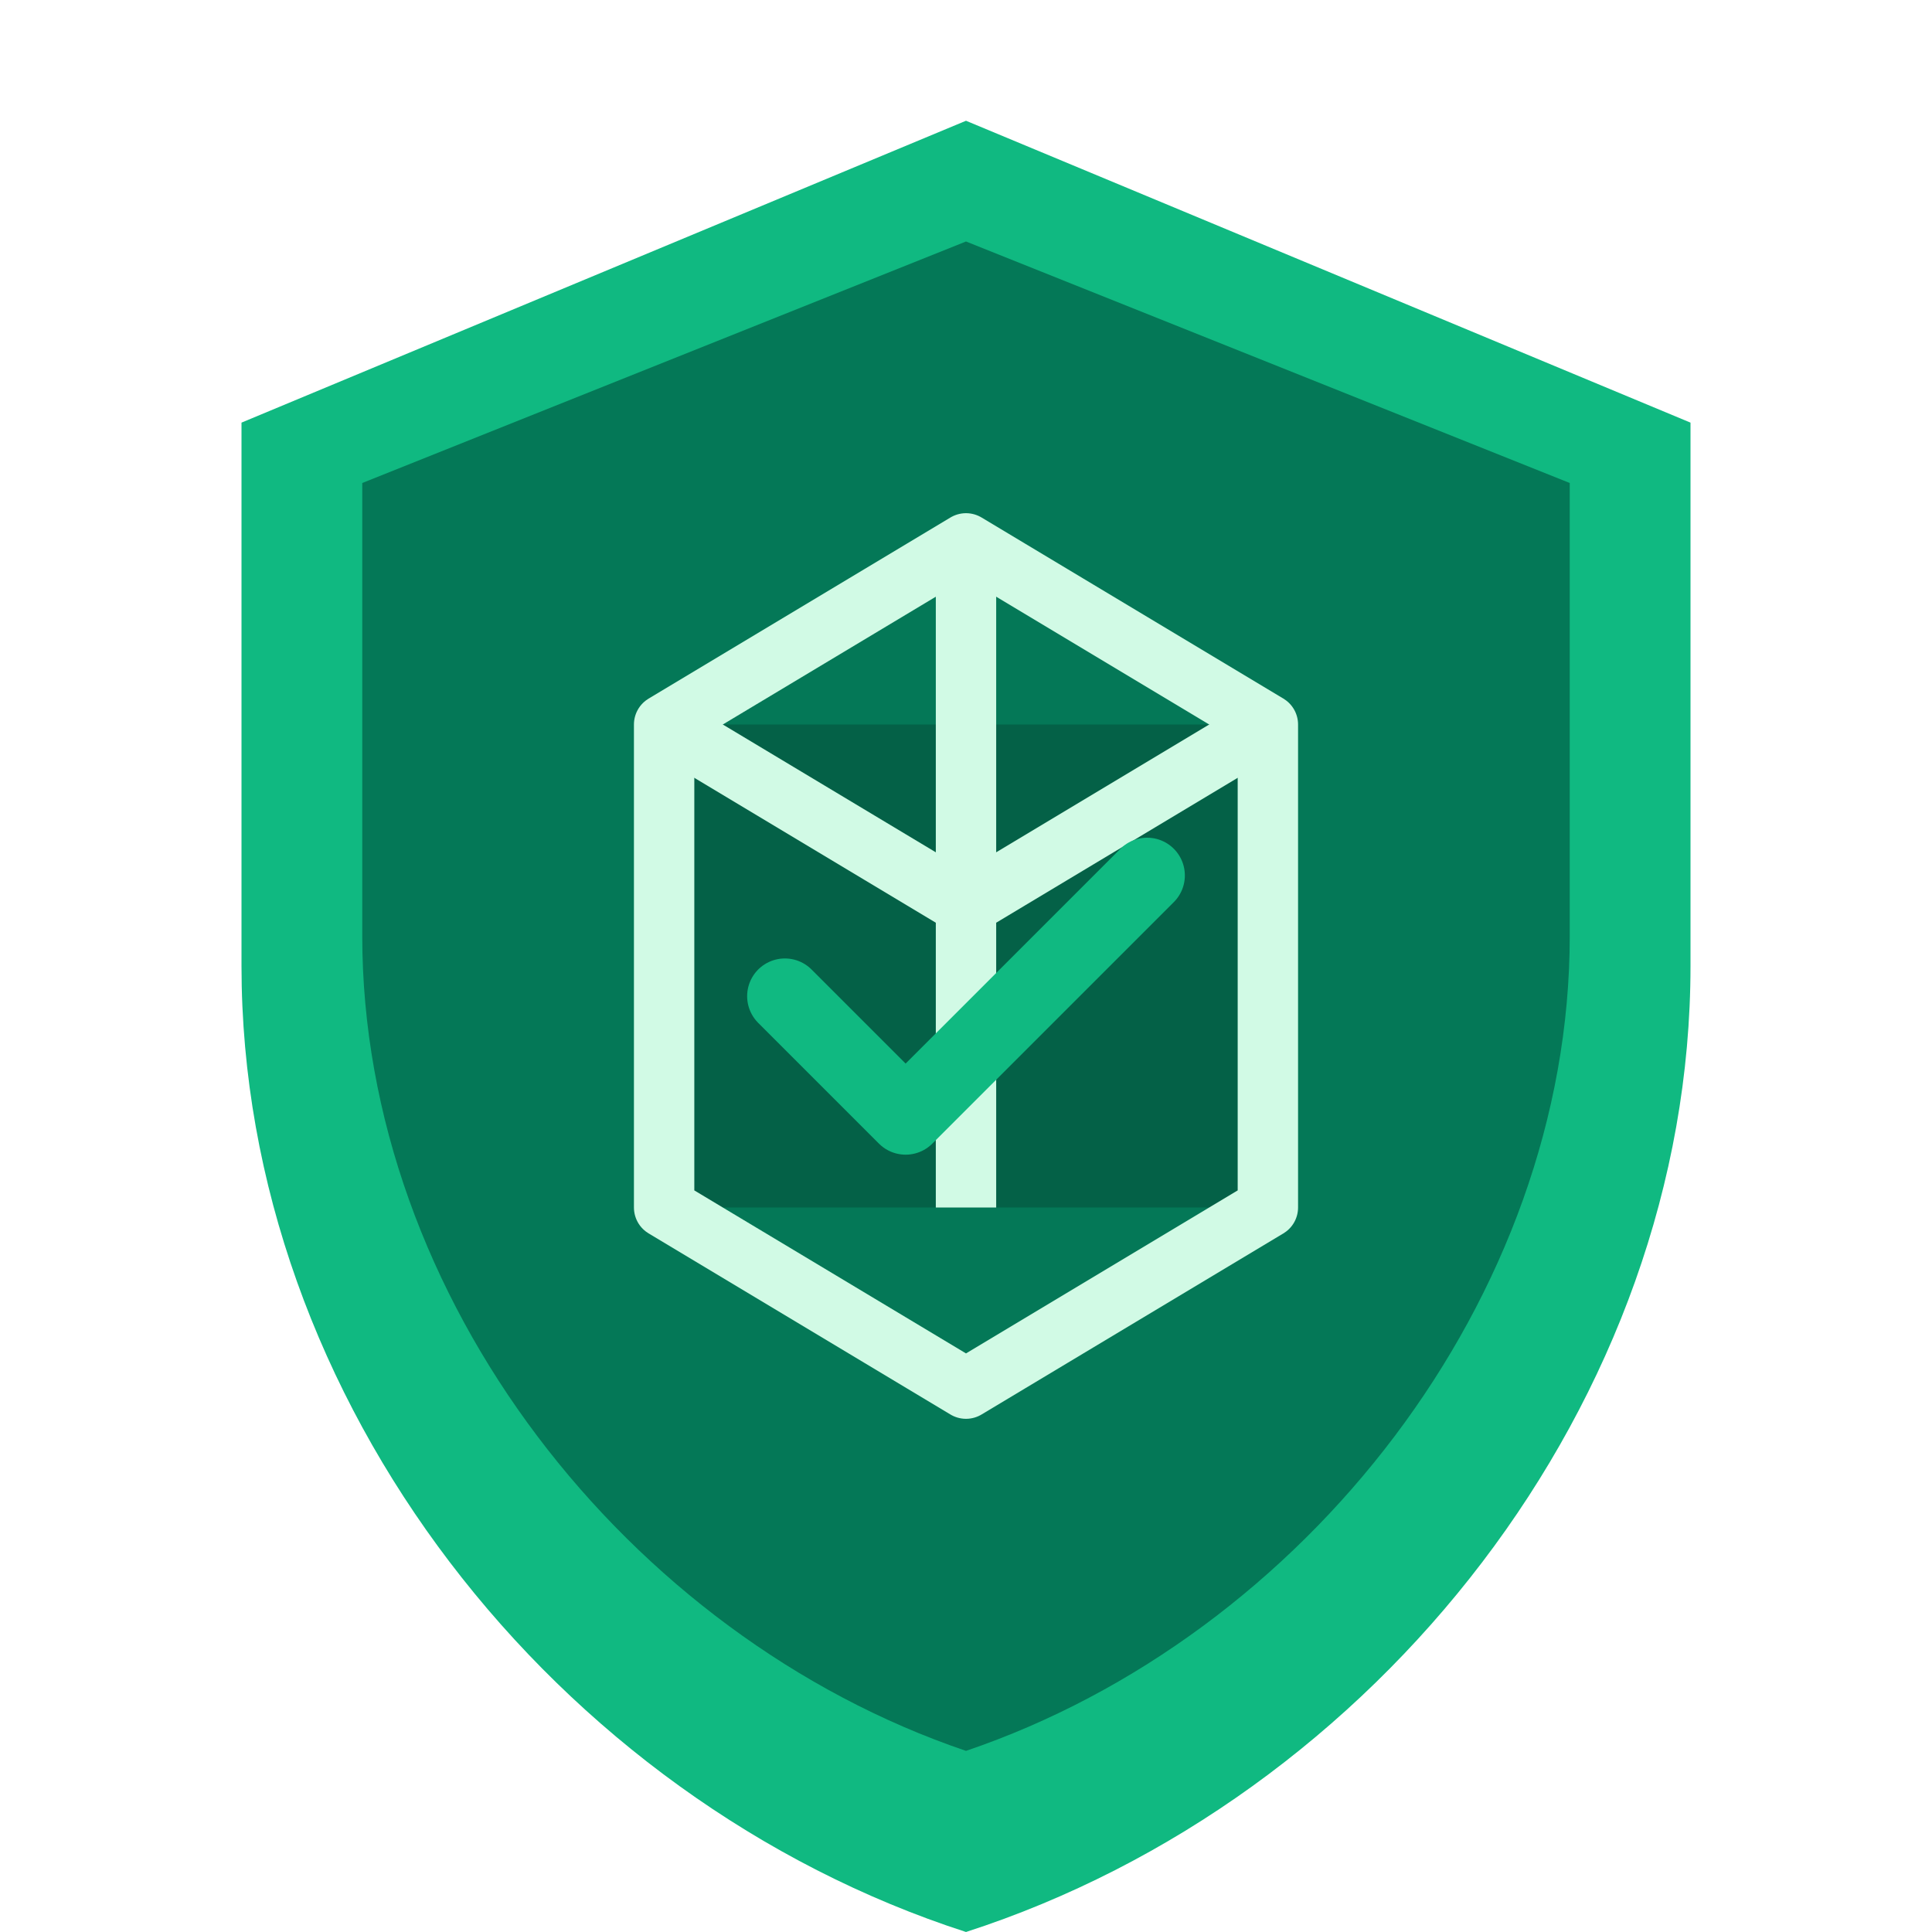
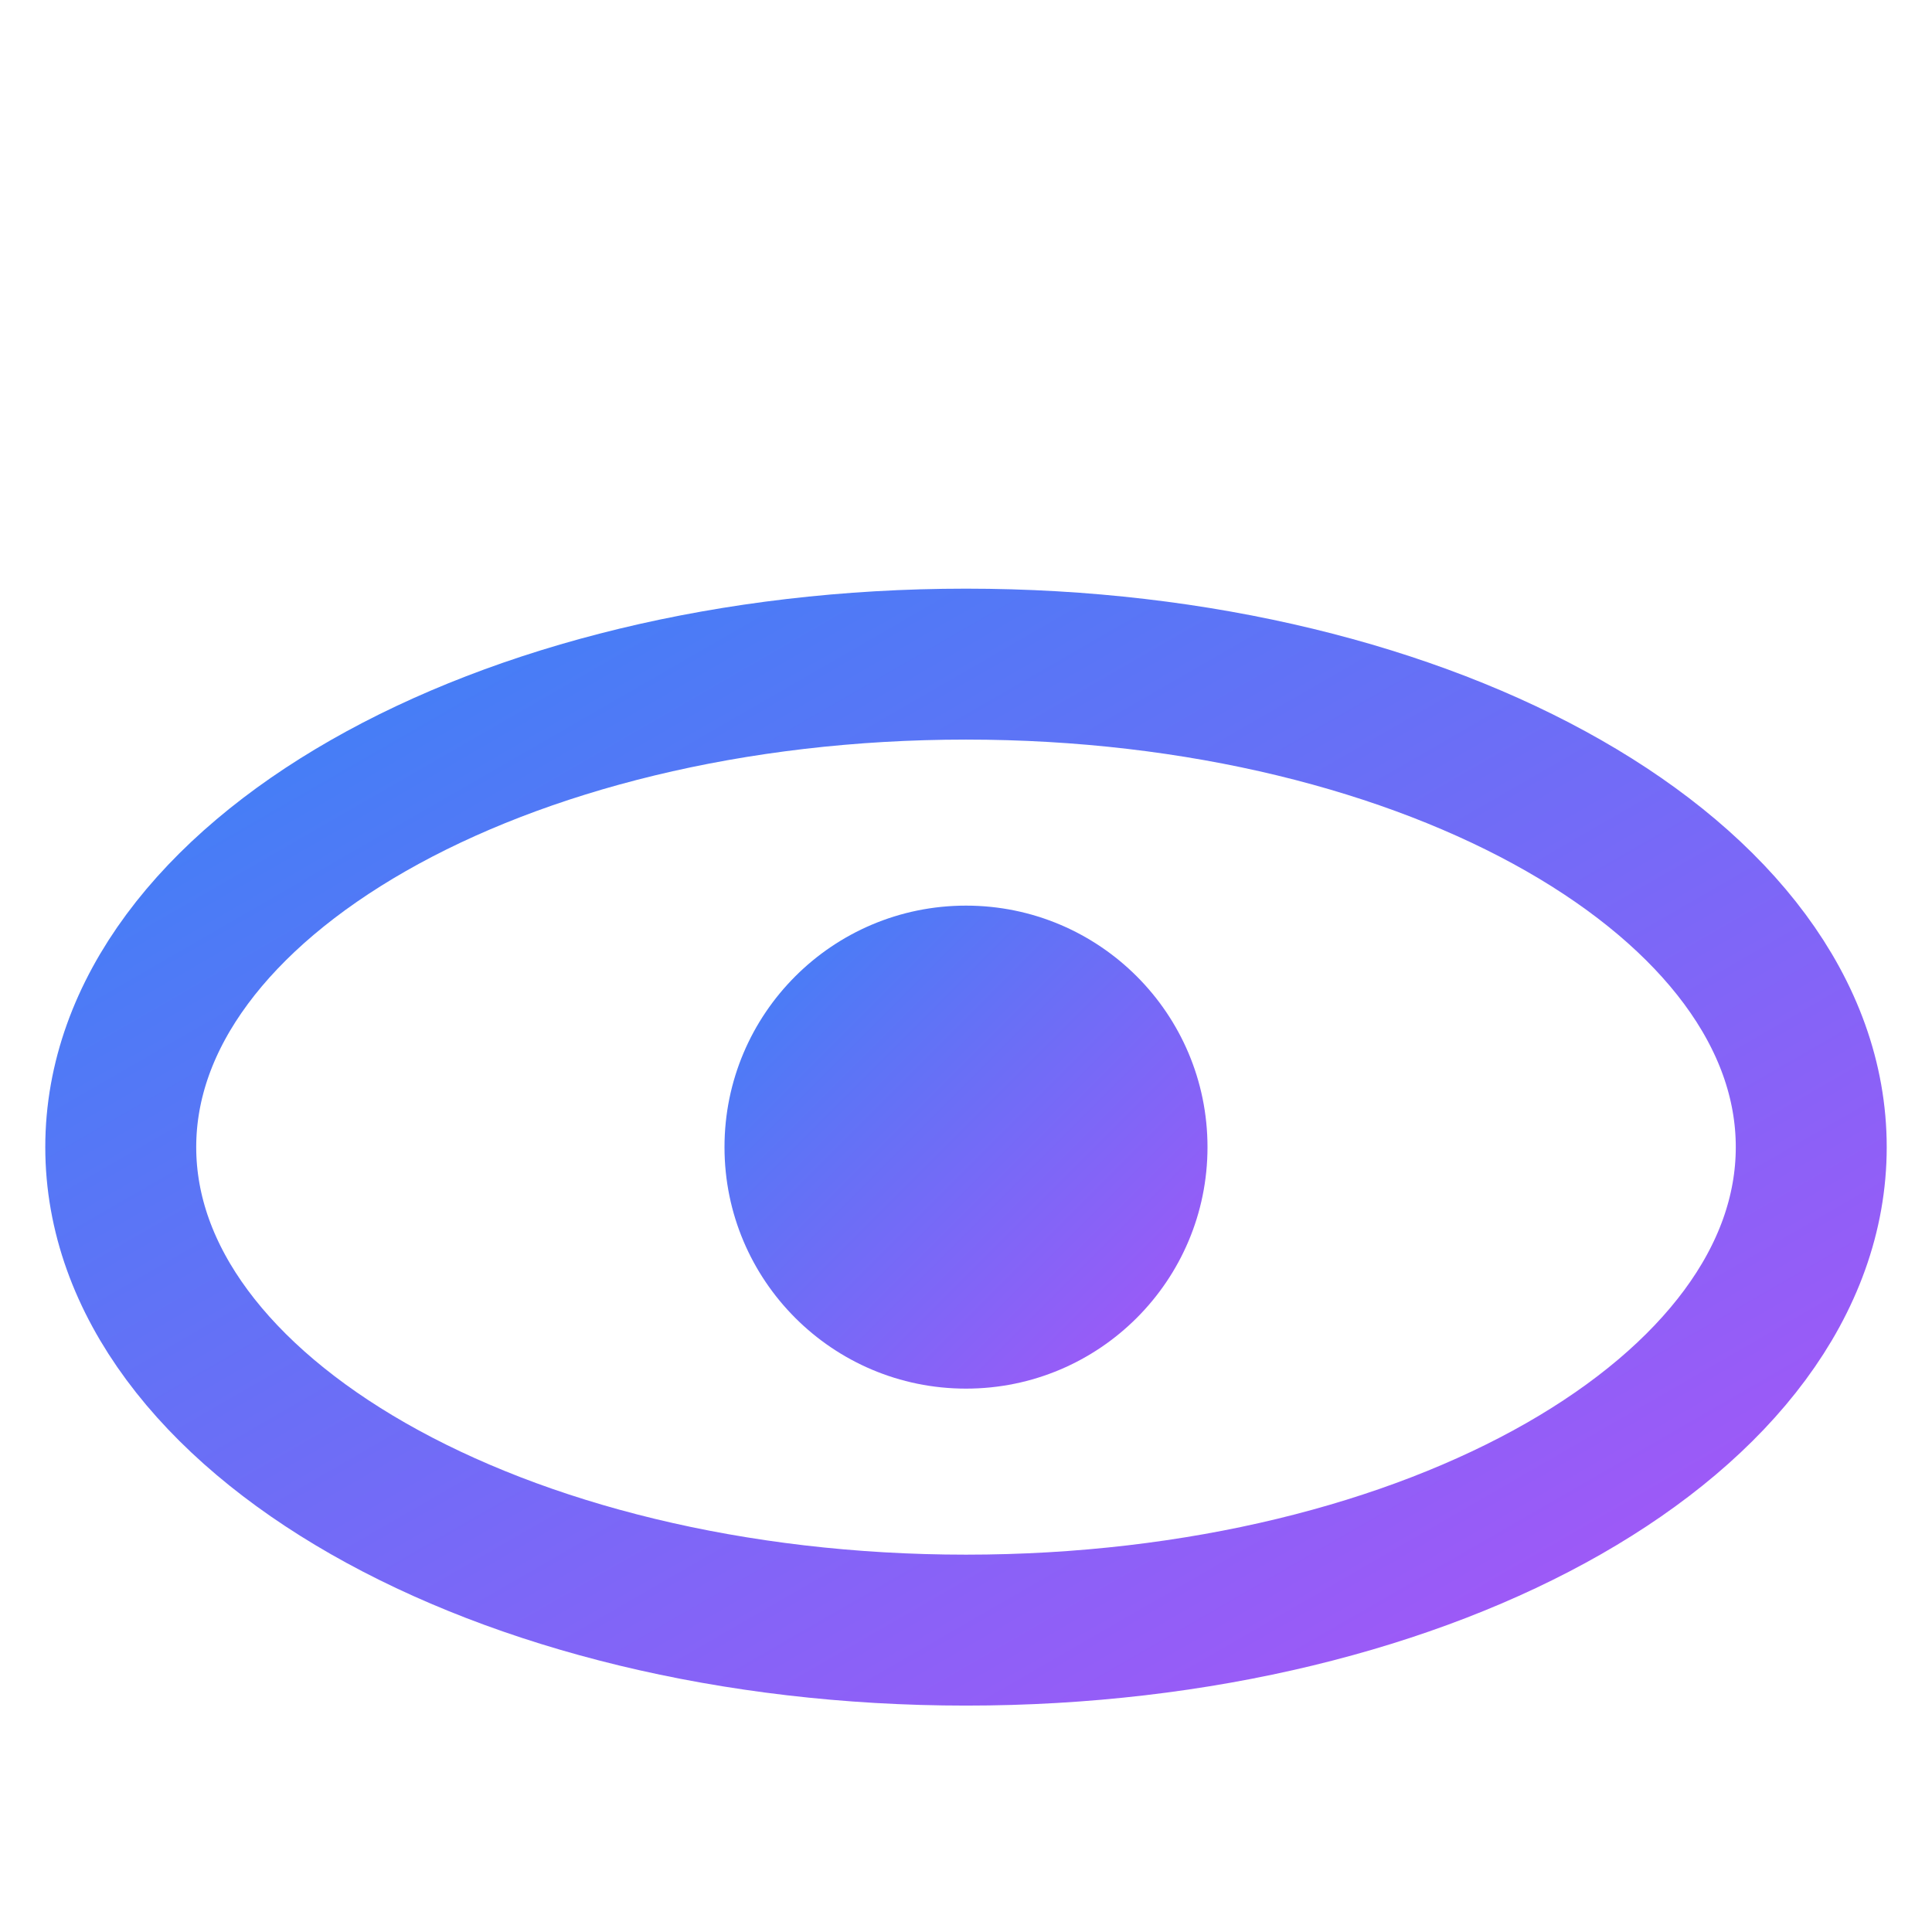
- <svg xmlns="http://www.w3.org/2000/svg" fill="none" viewBox="0 0 128 128">
-   <path d="M64 8L16 28v36c0 28.8 20.8 55.2 48 64 27.2-8.8 48-35.2 48-64V28L64 8z" fill="#10b981" />
-   <path d="M64 16L24 32v30c0 24 17.6 46.4 40 54 22.4-7.6 40-30 40-54V32L64 16z" fill="#047857" />
-   <path d="M44 48h40v32H44z" fill="#022c22" opacity="0.3" />
-   <path d="M44 48l20-12 20 12v32l-20 12-20-12V48z" fill="none" stroke="#d1fae5" stroke-width="4" stroke-linejoin="round" />
-   <path d="M64 36v44M44 48l20 12 20-12" fill="none" stroke="#d1fae5" stroke-width="4" stroke-linejoin="round" />
-   <path d="M52 66l8 8 16-16" fill="none" stroke="#10b981" stroke-width="5" stroke-linecap="round" stroke-linejoin="round" />
+ <svg xmlns="http://www.w3.org/2000/svg" viewBox="0 0 128 128">
+   <defs>
+     <linearGradient id="grad" x1="0%" y1="0%" x2="100%" y2="100%">
+       <stop offset="0%" style="stop-color:#3b82f6" />
+       <stop offset="100%" style="stop-color:#a855f7" />
+     </linearGradient>
+   </defs>
+   <ellipse cx="64" cy="76" rx="56" ry="32" fill="none" stroke="url(#grad)" stroke-width="10" />
+   <circle cx="64" cy="76" r="16" fill="url(#grad)" />
</svg>
